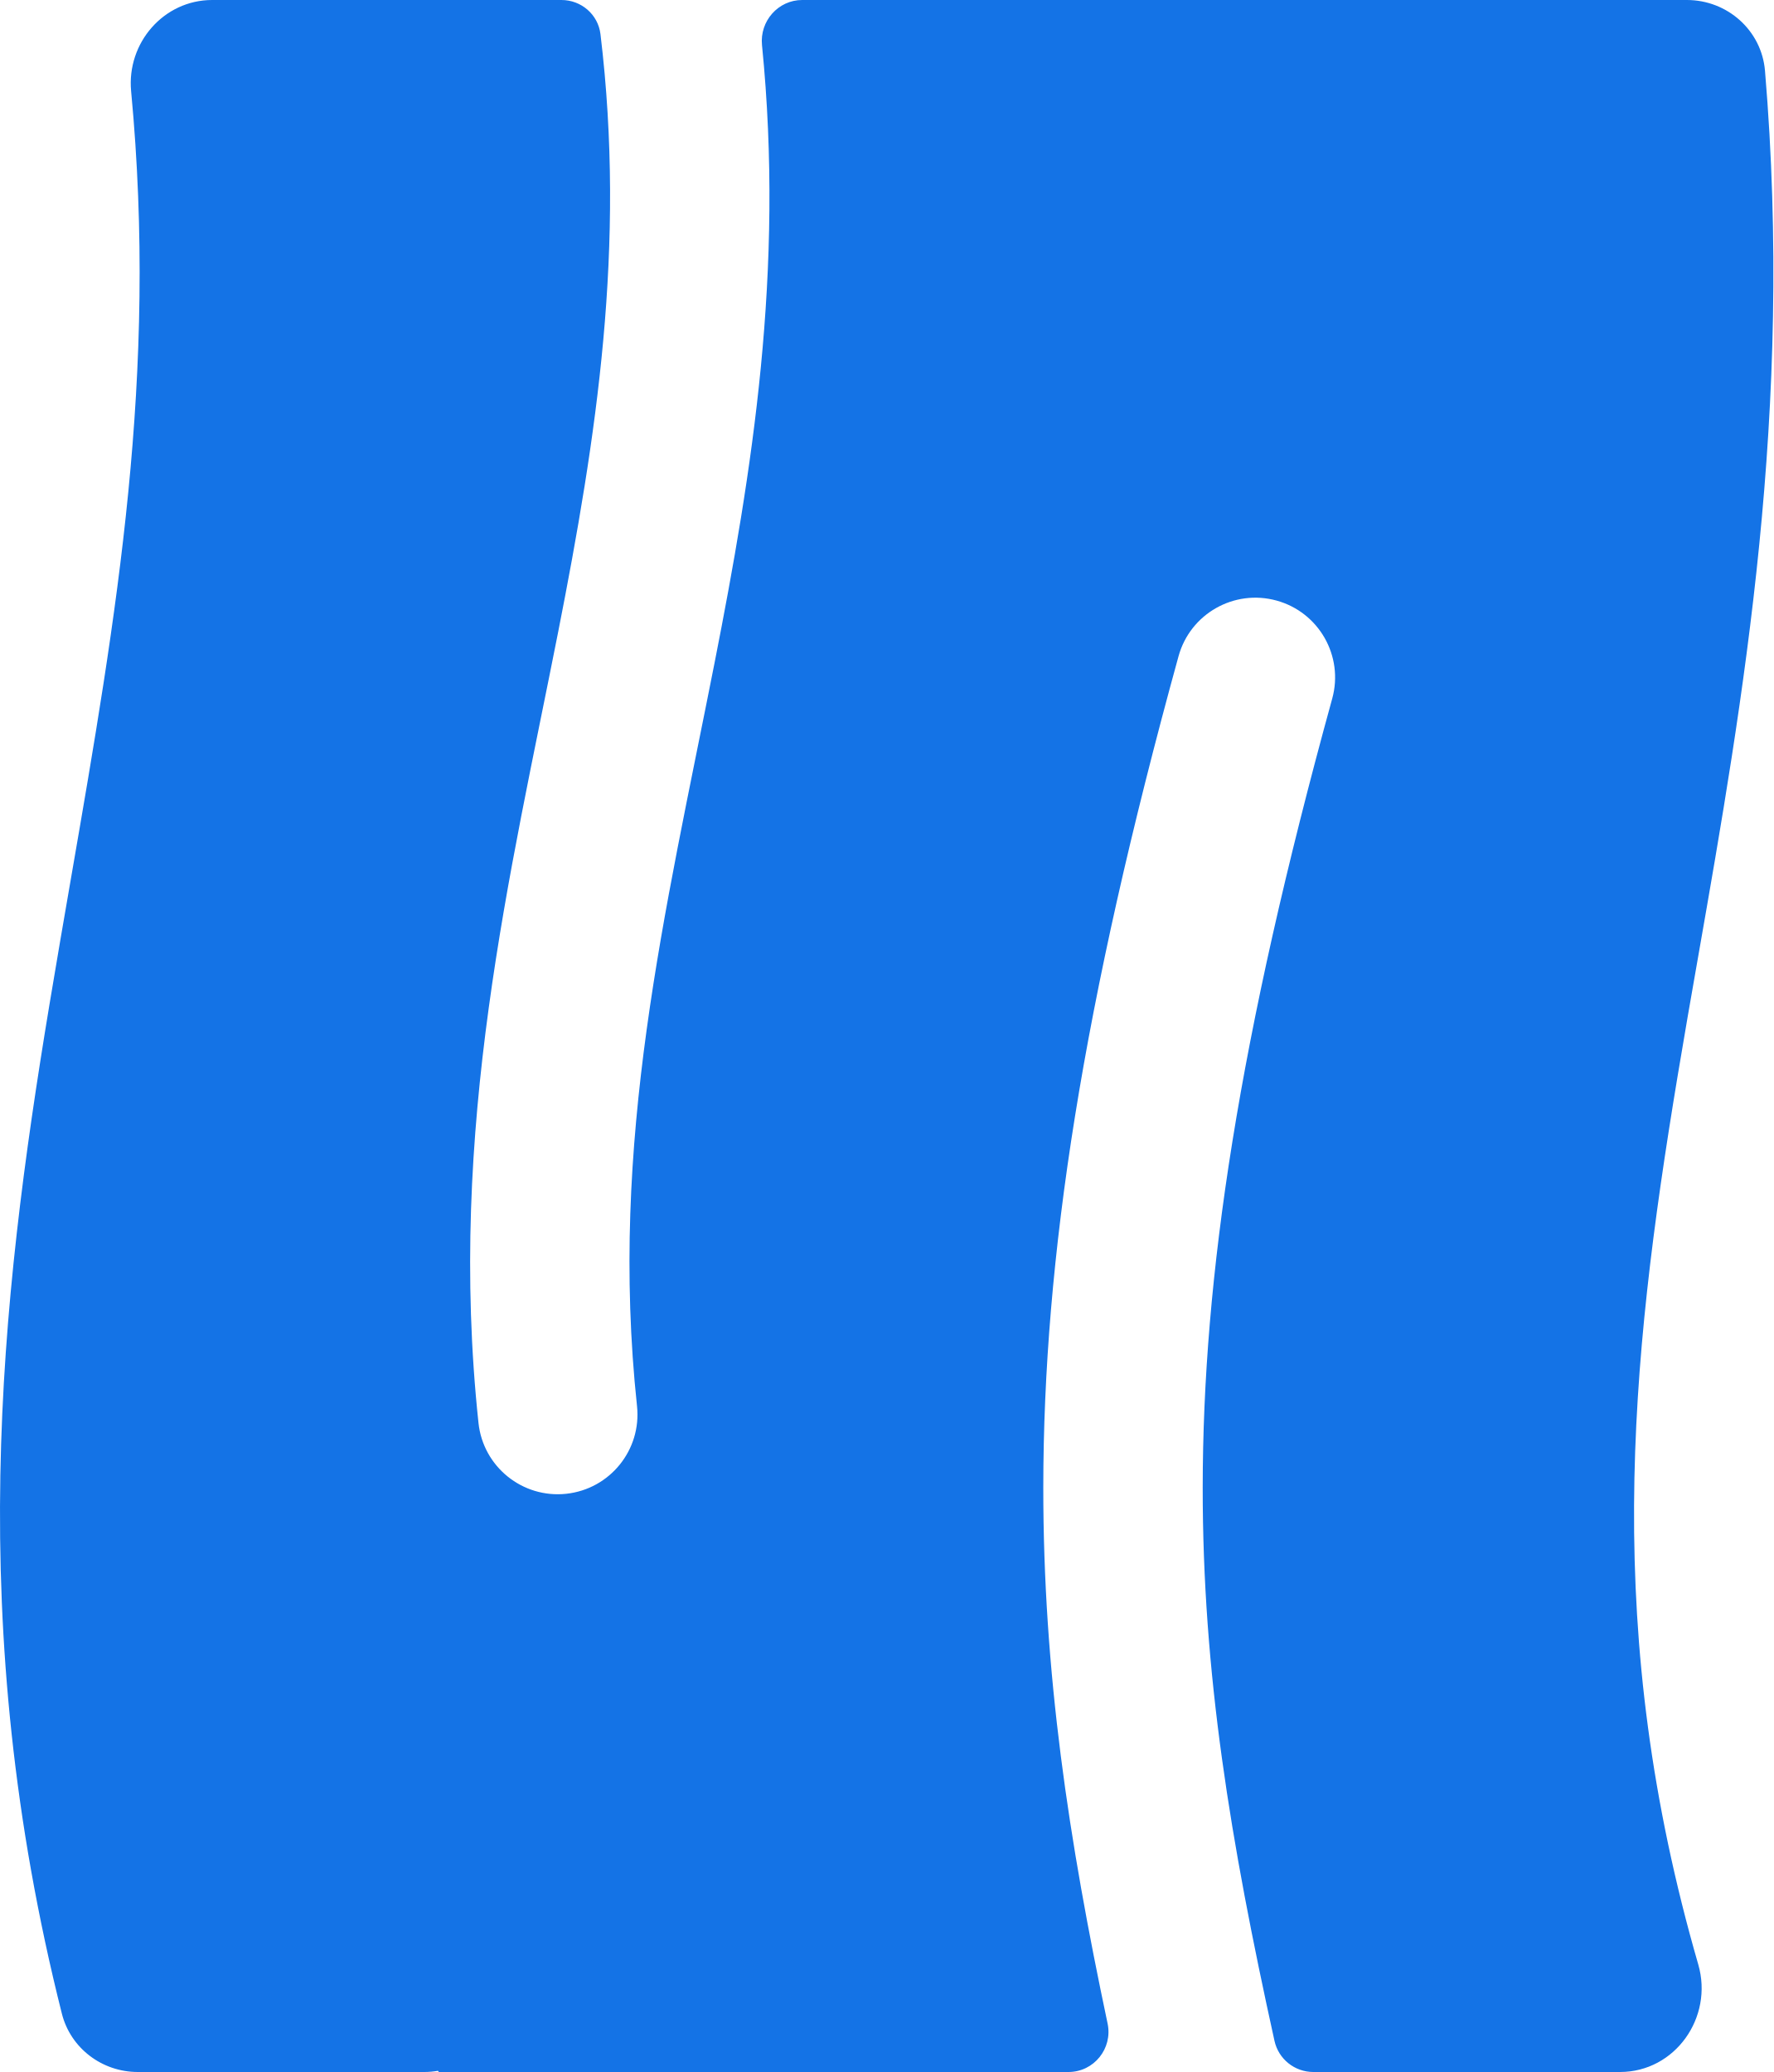
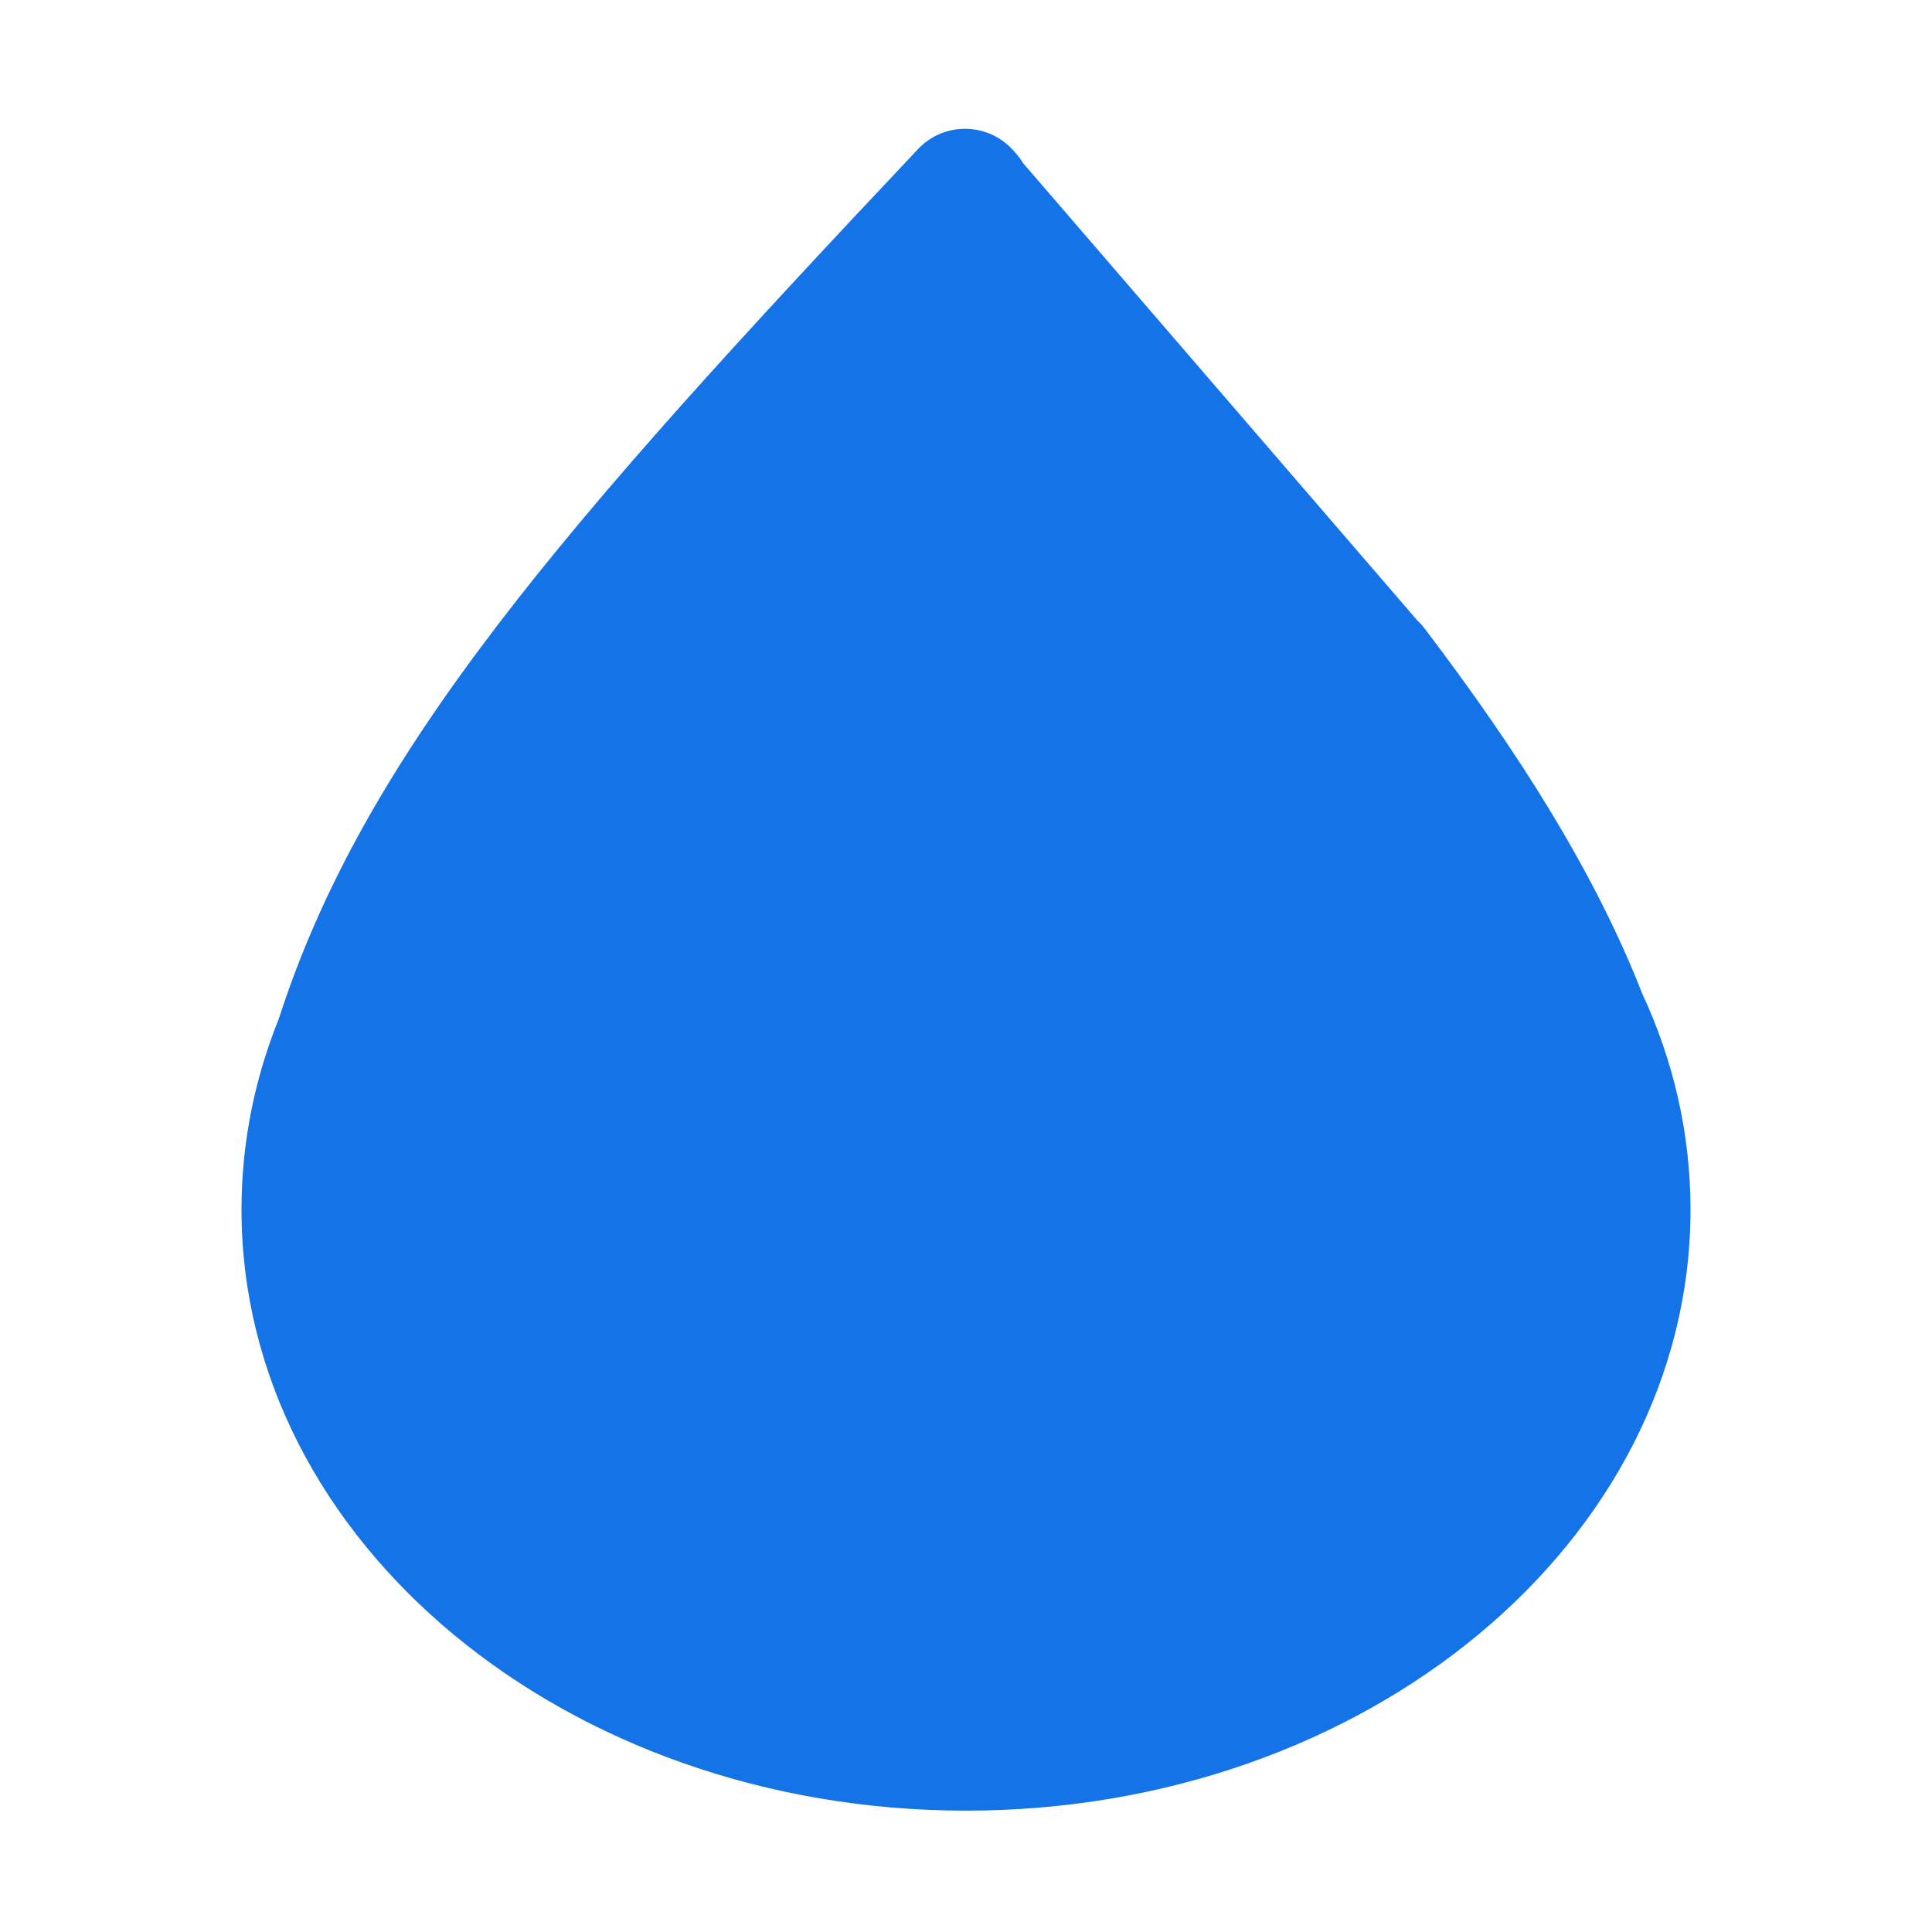
- <svg xmlns="http://www.w3.org/2000/svg" width="89" height="104" viewBox="0 0 89 104" fill="none">
-   <path d="M84.651 0C86.683 6.65967e-05 88.401 1.525 88.572 3.55C90.012 20.636 87.477 35.111 85.233 47.932C84.87 50.004 84.514 52.033 84.185 54.023C81.772 68.584 80.43 82.027 85.224 98.605C85.992 101.26 84.06 104 81.296 104H65.905C64.97 104 64.158 103.35 63.957 102.437C61.737 92.37 60.349 83.976 60.355 74.656C60.361 64.085 62.161 52.107 66.855 35.062C67.441 32.932 66.189 30.73 64.06 30.144C61.93 29.557 59.728 30.809 59.142 32.938C54.336 50.392 52.361 63.121 52.355 74.652C52.35 83.948 53.626 92.326 55.582 101.567C55.847 102.817 54.897 104 53.62 104H22.029C22.013 104 22 103.987 22 103.971C22 103.954 21.984 103.94 21.967 103.943C21.75 103.98 21.526 104 21.296 104H6.914C5.123 104 3.541 102.806 3.104 101.069C-1.812 81.542 -0.003 65.418 2.481 50.427C2.844 48.235 3.216 46.087 3.582 43.968C5.852 30.847 7.928 18.841 6.58 4.577C6.352 2.155 8.215 0 10.648 0H28.177C29.169 0 30.014 0.728 30.133 1.713C31.42 12.369 29.935 21.941 28.009 31.727C25.621 43.86 22.44 56.681 24.012 71.424C24.246 73.62 26.217 75.212 28.413 74.978C30.61 74.743 32.201 72.773 31.967 70.576C30.554 57.319 33.374 45.89 35.858 33.273C37.745 23.685 39.372 13.604 38.239 2.264C38.119 1.062 39.049 0 40.257 0H84.651Z" fill="#1473E6" />
+ <svg xmlns="http://www.w3.org/2000/svg" width="120" height="120" viewBox="0 0 120 120" fill="none">
+   <path d="M62.911 9.317C61.345 7.585 58.626 7.558 57.023 9.257C34.975 32.635 22.647 46.738 17.319 63.276C15.816 67.001 15 70.988 15 75.133C15 95.749 35.147 112.462 60 112.462C84.853 112.462 105 95.749 105 75.133C105 70.394 103.934 65.862 101.992 61.691C99.076 54.242 94.353 46.75 88.486 39.04C88.337 38.843 88.174 38.668 88.003 38.511L88 38.5L63.543 10.129C63.411 9.909 63.257 9.701 63.082 9.507C63.025 9.444 62.968 9.38 62.911 9.317Z" fill="#1473E6" />
</svg>
